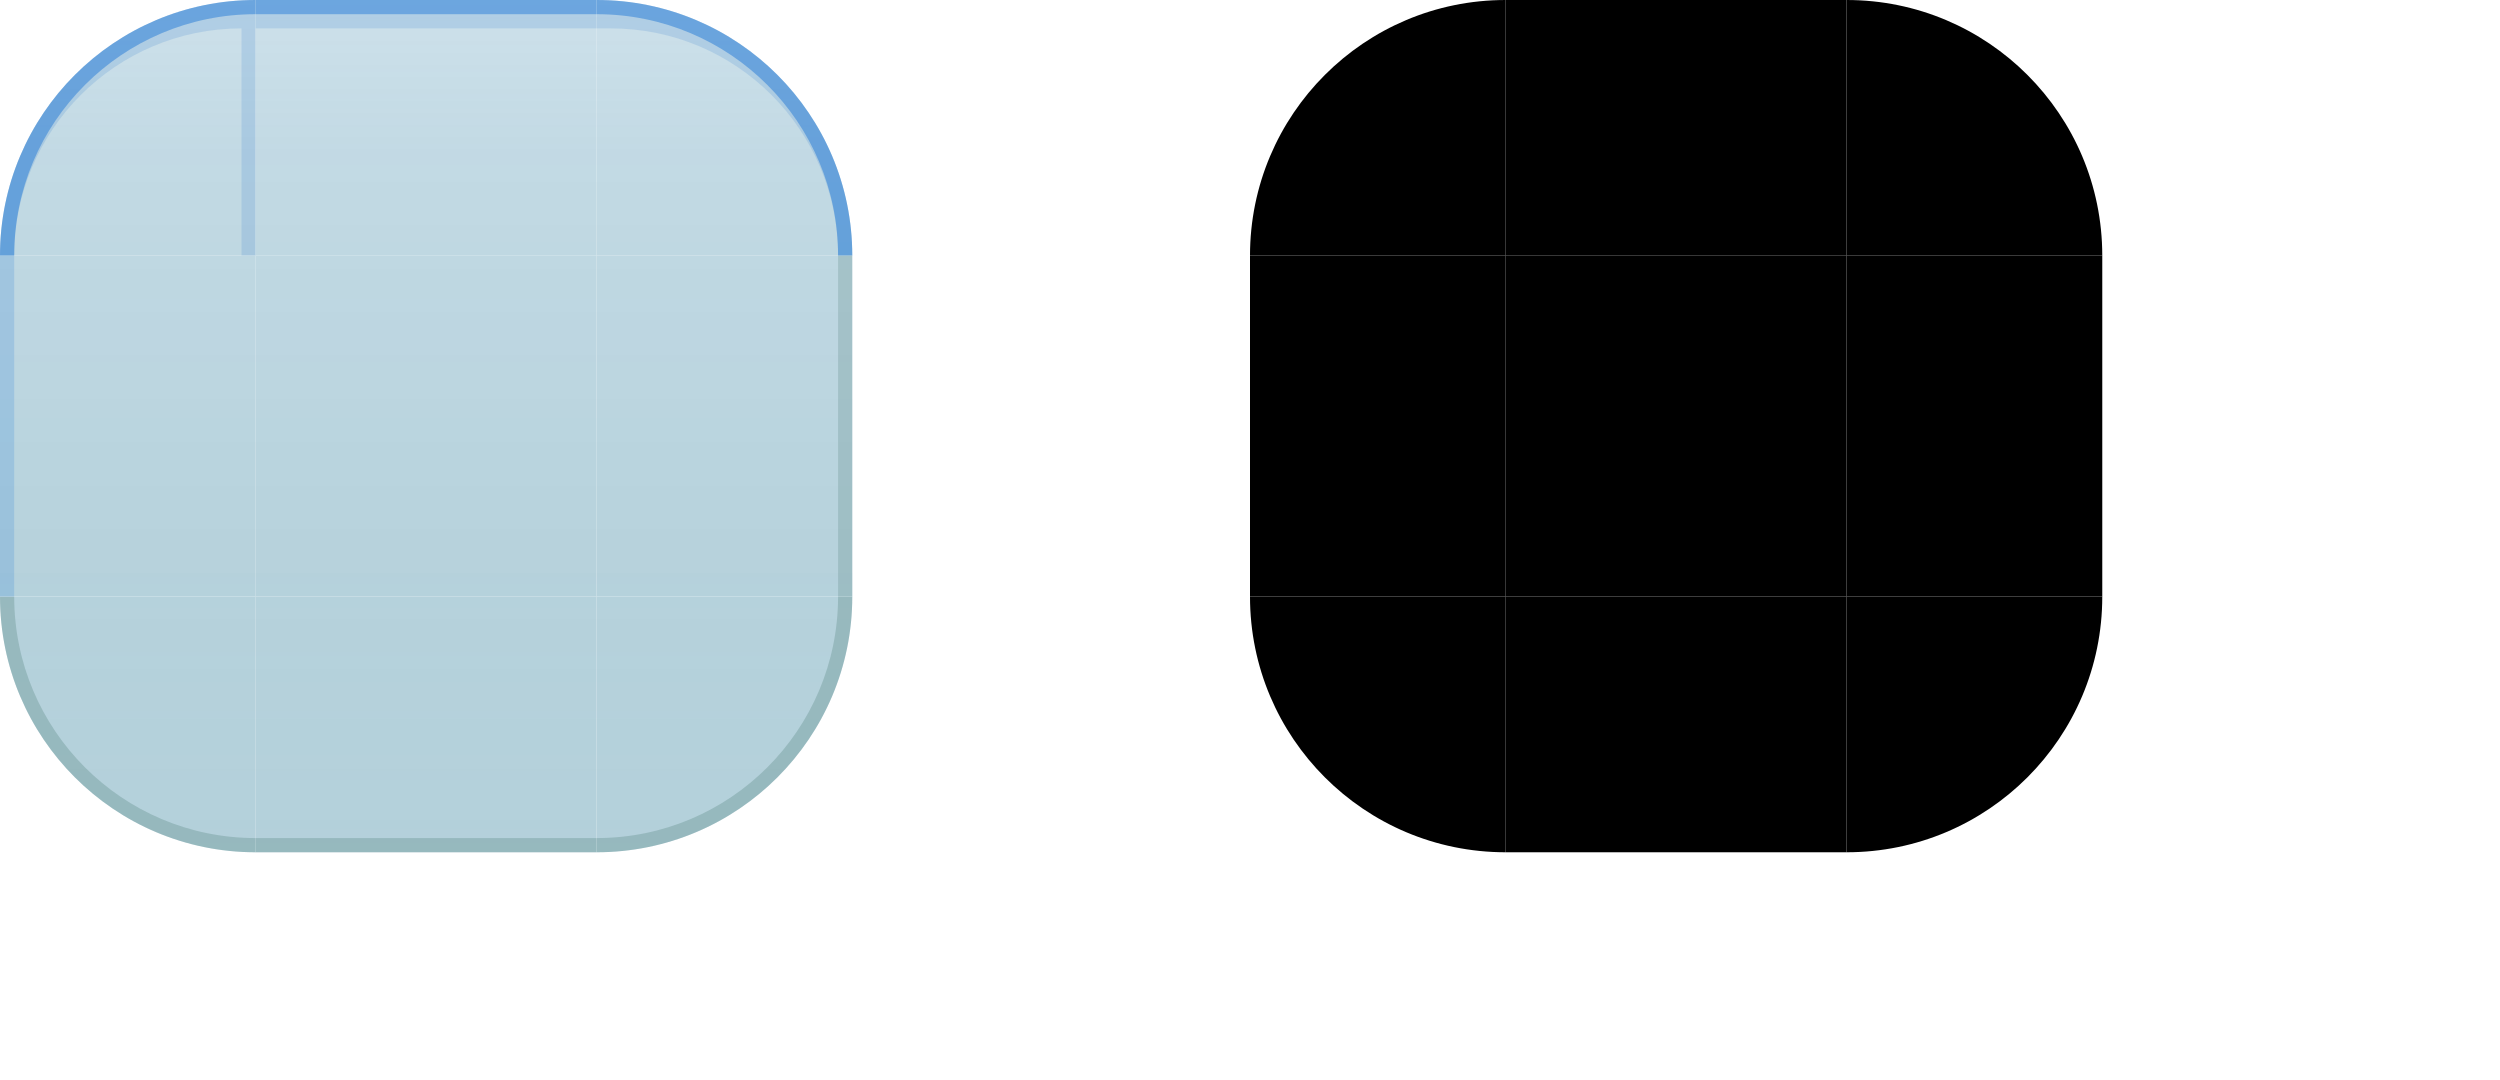
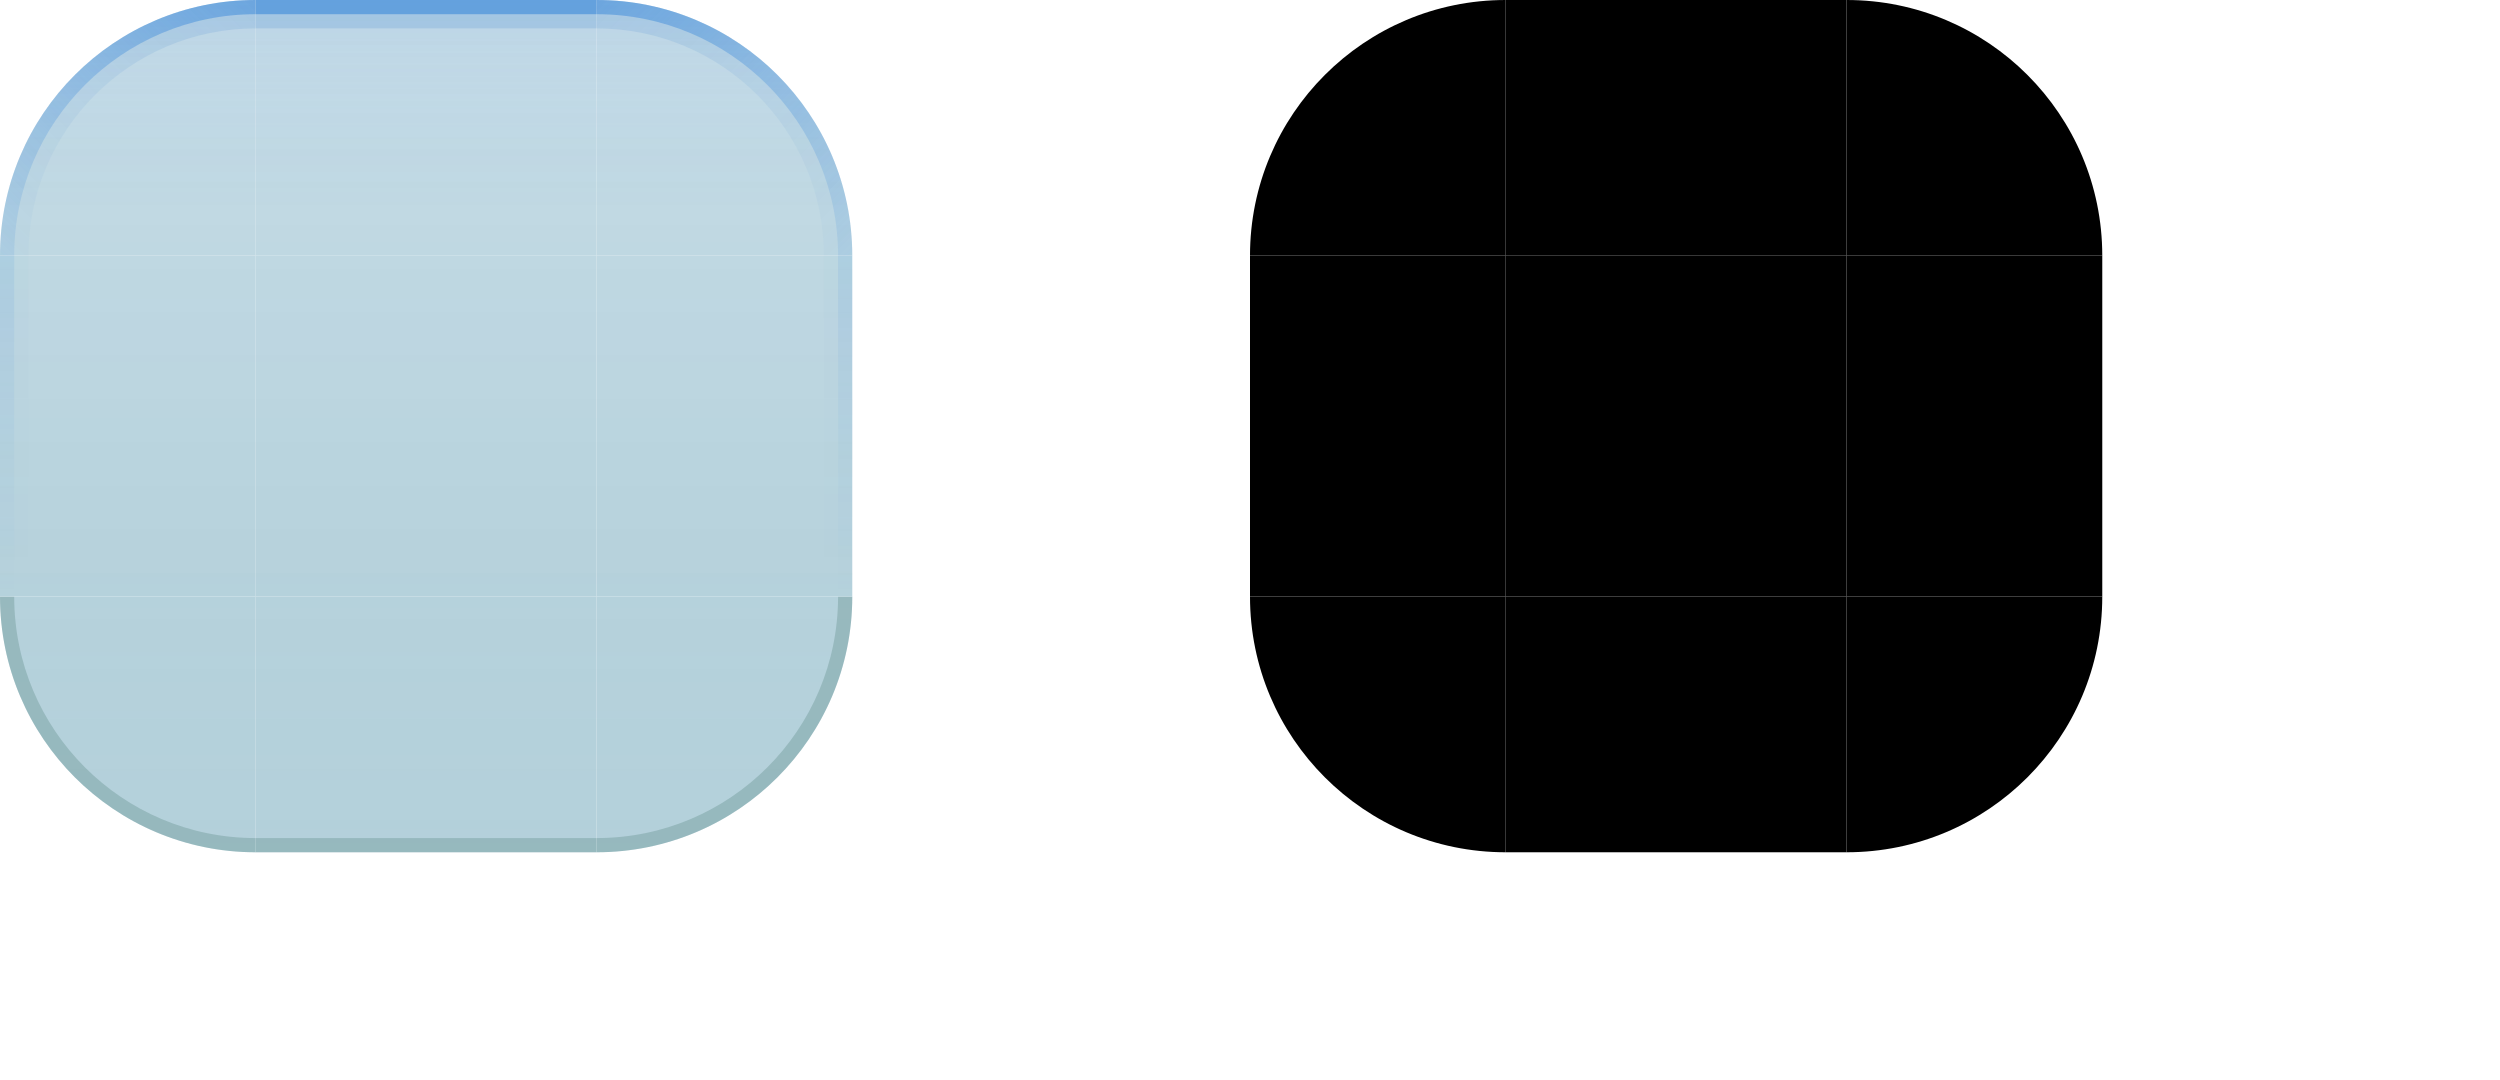
<svg xmlns="http://www.w3.org/2000/svg" width="176" height="76" viewBox="0 0 176 76">
  <style id="current-color-scheme" type="text/css">
    .ColorScheme-Background { color: #C6DCE9; }
    .ColorScheme-Highlight  { color: #0E63C4; }
    .ColorScheme-Text       { color: #17302E; }
  </style>
  <defs>
    <linearGradient id="ui2-panel-glass" gradientUnits="userSpaceOnUse" x1="0" y1="0" x2="0" y2="60">
      <stop offset="0" stop-color="#C2DAE6" stop-opacity="0.82" />
      <stop offset="0.18" stop-color="#B9D4E0" stop-opacity="0.87" />
      <stop offset="0.70" stop-color="#AECDD8" stop-opacity="0.91" />
      <stop offset="1" stop-color="#AECDD8" stop-opacity="0.93" />
    </linearGradient>
+     <linearGradient id="ui2-rim-bleed" gradientUnits="userSpaceOnUse" x1="0" y1="0" x2="0" y2="15">
+       <stop offset="0" stop-color="#0E63C4" stop-opacity="0.9" />
+       <stop offset="0.45" stop-color="#0E63C4" stop-opacity="0.28" />
+       <stop offset="1" stop-color="#0E63C4" stop-opacity="0" />
+     </linearGradient>
+     <linearGradient id="ui2-turn-lum-left" gradientUnits="userSpaceOnUse" x1="18" y1="0" x2="0" y2="18">
+       <stop offset="0" stop-color="#1A76D8" stop-opacity="0.9" />
+       <stop offset="0.5" stop-color="#1A76D8" stop-opacity="0.52" />
+       <stop offset="1" stop-color="#1A76D8" stop-opacity="0.2" />
+     </linearGradient>
+     <linearGradient id="ui2-turn-lum-right" gradientUnits="userSpaceOnUse" x1="42" y1="0" x2="60" y2="18">
+       <stop offset="0" stop-color="#1A76D8" stop-opacity="0.9" />
+       <stop offset="0.5" stop-color="#1A76D8" stop-opacity="0.52" />
+       <stop offset="1" stop-color="#1A76D8" stop-opacity="0.2" />
+     </linearGradient>
+     <linearGradient id="ui2-turn-acc-left" gradientUnits="userSpaceOnUse" x1="18" y1="0" x2="0" y2="18">
+       <stop offset="0" stop-color="#0E63C4" stop-opacity="0.9" />
+       <stop offset="0.5" stop-color="#0E63C4" stop-opacity="0.46" />
+       <stop offset="1" stop-color="#0E63C4" stop-opacity="0.12" />
+     </linearGradient>
+     <linearGradient id="ui2-turn-acc-right" gradientUnits="userSpaceOnUse" x1="42" y1="0" x2="60" y2="18">
+       <stop offset="0" stop-color="#0E63C4" stop-opacity="0.9" />
+       <stop offset="0.5" stop-color="#0E63C4" stop-opacity="0.46" />
+       <stop offset="1" stop-color="#0E63C4" stop-opacity="0.12" />
+     </linearGradient>
+     <linearGradient id="ui2-side-lum" gradientUnits="userSpaceOnUse" x1="0" y1="18" x2="0" y2="42">
+       <stop offset="0" stop-color="#1A76D8" stop-opacity="0.2" />
+       <stop offset="1" stop-color="#1A76D8" stop-opacity="0" />
+     </linearGradient>
+     <linearGradient id="ui2-side-acc" gradientUnits="userSpaceOnUse" x1="0" y1="18" x2="0" y2="42">
+       <stop offset="0" stop-color="#0E63C4" stop-opacity="0.12" />
+       <stop offset="1" stop-color="#0E63C4" stop-opacity="0" />
+     </linearGradient>
  </defs>
  <g id="topleft">
    <path d="M0 18A18 18 0 0 1 18 0V18Z" fill="url(#ui2-panel-glass)" />
-     <path d="M0 18A18 18 0 0 1 18 0V1A17 17 0 0 0 1 18Z" fill="#1A76D8" fill-opacity="0.46" />
-     <path d="M0 18A18 18 0 0 1 18 0V18H17V2A16 16 0 0 0 1 18Z" fill="#0E63C4" fill-opacity="0.14" />
+     <path d="M0 18A18 18 0 0 1 18 0V15A3 3 0 0 0 15 18Z" fill="url(#ui2-rim-bleed)" fill-opacity="0.10" />
+     <path d="M0 18A18 18 0 0 1 18 0V2A16 16 0 0 0 2 18Z" fill="url(#ui2-turn-acc-left)" fill-opacity="0.14" />
+     <path d="M0 18A18 18 0 0 1 18 0V1A17 17 0 0 0 1 18Z" fill="url(#ui2-turn-lum-left)" fill-opacity="0.46" />
  </g>
  <g id="topright">
    <path d="M42 0A18 18 0 0 1 60 18H42Z" fill="url(#ui2-panel-glass)" />
-     <path d="M42 0A18 18 0 0 1 60 18H59A17 17 0 0 0 42 1Z" fill="#1A76D8" fill-opacity="0.46" />
-     <path d="M42 0A18 18 0 0 1 60 18H59A16 16 0 0 0 43 2H42Z" fill="#0E63C4" fill-opacity="0.14" />
+     <path d="M42 0A18 18 0 0 1 60 18H45A3 3 0 0 0 42 15Z" fill="url(#ui2-rim-bleed)" fill-opacity="0.10" />
+     <path d="M42 0A18 18 0 0 1 60 18H58A16 16 0 0 0 42 2Z" fill="url(#ui2-turn-acc-right)" fill-opacity="0.14" />
+     <path d="M42 0A18 18 0 0 1 60 18H59A17 17 0 0 0 42 1Z" fill="url(#ui2-turn-lum-right)" fill-opacity="0.46" />
  </g>
  <g id="bottomleft">
    <path d="M18 60A18 18 0 0 1 0 42H18Z" fill="url(#ui2-panel-glass)" />
    <path d="M18 60A18 18 0 0 1 0 42H1A17 17 0 0 0 18 59Z" fill="#527F79" fill-opacity="0.30" />
  </g>
  <g id="bottomright">
    <path d="M60 42A18 18 0 0 1 42 60V42Z" fill="url(#ui2-panel-glass)" />
    <path d="M60 42A18 18 0 0 1 42 60V59A17 17 0 0 0 59 42Z" fill="#527F79" fill-opacity="0.30" />
  </g>
  <g id="top">
    <rect x="18" width="24" height="18" fill="url(#ui2-panel-glass)" />
+     <rect x="18" width="24" height="15" fill="url(#ui2-rim-bleed)" fill-opacity="0.10" />
    <rect x="18" width="24" height="2" fill="#0E63C4" fill-opacity="0.14" />
    <rect x="18" width="24" height="1" fill="#1A76D8" fill-opacity="0.46" />
  </g>
  <g id="bottom">
    <rect x="18" y="42" width="24" height="18" fill="url(#ui2-panel-glass)" />
    <rect x="18" y="59" width="24" height="1" fill="#527F79" fill-opacity="0.30" />
  </g>
  <g id="left">
    <rect y="18" width="18" height="24" fill="url(#ui2-panel-glass)" />
-     <rect y="18" width="1" height="24" fill="#1A76D8" fill-opacity="0.18" />
+     <rect y="18" width="2" height="24" fill="url(#ui2-side-acc)" fill-opacity="0.14" />
+     <rect y="18" width="1" height="24" fill="url(#ui2-side-lum)" fill-opacity="0.46" />
  </g>
  <g id="right">
    <rect x="42" y="18" width="18" height="24" fill="url(#ui2-panel-glass)" />
-     <rect x="59" y="18" width="1" height="24" fill="#527F79" fill-opacity="0.24" />
+     <rect x="58" y="18" width="2" height="24" fill="url(#ui2-side-acc)" fill-opacity="0.14" />
+     <rect x="59" y="18" width="1" height="24" fill="url(#ui2-side-lum)" fill-opacity="0.46" />
  </g>
  <rect id="center" x="18" y="18" width="24" height="24" fill="url(#ui2-panel-glass)" />
  <path id="mask-topleft" d="M88 18A18 18 0 0 1 106 0V18Z" fill="#000" />
  <path id="mask-topright" d="M130 0A18 18 0 0 1 148 18H130Z" fill="#000" />
  <path id="mask-bottomleft" d="M106 60A18 18 0 0 1 88 42H106Z" fill="#000" />
  <path id="mask-bottomright" d="M148 42A18 18 0 0 1 130 60V42Z" fill="#000" />
  <rect id="mask-top" x="106" width="24" height="18" fill="#000" />
  <rect id="mask-bottom" x="106" y="42" width="24" height="18" fill="#000" />
  <rect id="mask-left" x="88" y="18" width="18" height="24" fill="#000" />
  <rect id="mask-right" x="130" y="18" width="18" height="24" fill="#000" />
  <rect id="mask-center" x="106" y="18" width="24" height="24" fill="#000" />
  <rect id="hint-top-margin" x="158" y="0" width="4" height="7" fill="none" />
  <rect id="hint-bottom-margin" x="158" y="11" width="4" height="7" fill="none" />
  <rect id="hint-left-margin" x="154" y="22" width="7" height="4" fill="none" />
  <rect id="hint-right-margin" x="165" y="22" width="7" height="4" fill="none" />
  <rect id="hint-top-inset" x="158" y="32" width="4" height="1e-8" fill="none" />
  <rect id="hint-bottom-inset" x="158" y="36" width="4" height="1e-8" fill="none" />
  <rect id="hint-left-inset" x="154" y="42" width="1e-8" height="4" fill="none" />
  <rect id="hint-right-inset" x="165" y="42" width="1e-8" height="4" fill="none" />
  <rect id="hint-stretch-borders" x="158" y="52" width="4" height="4" fill="none" />
</svg>
